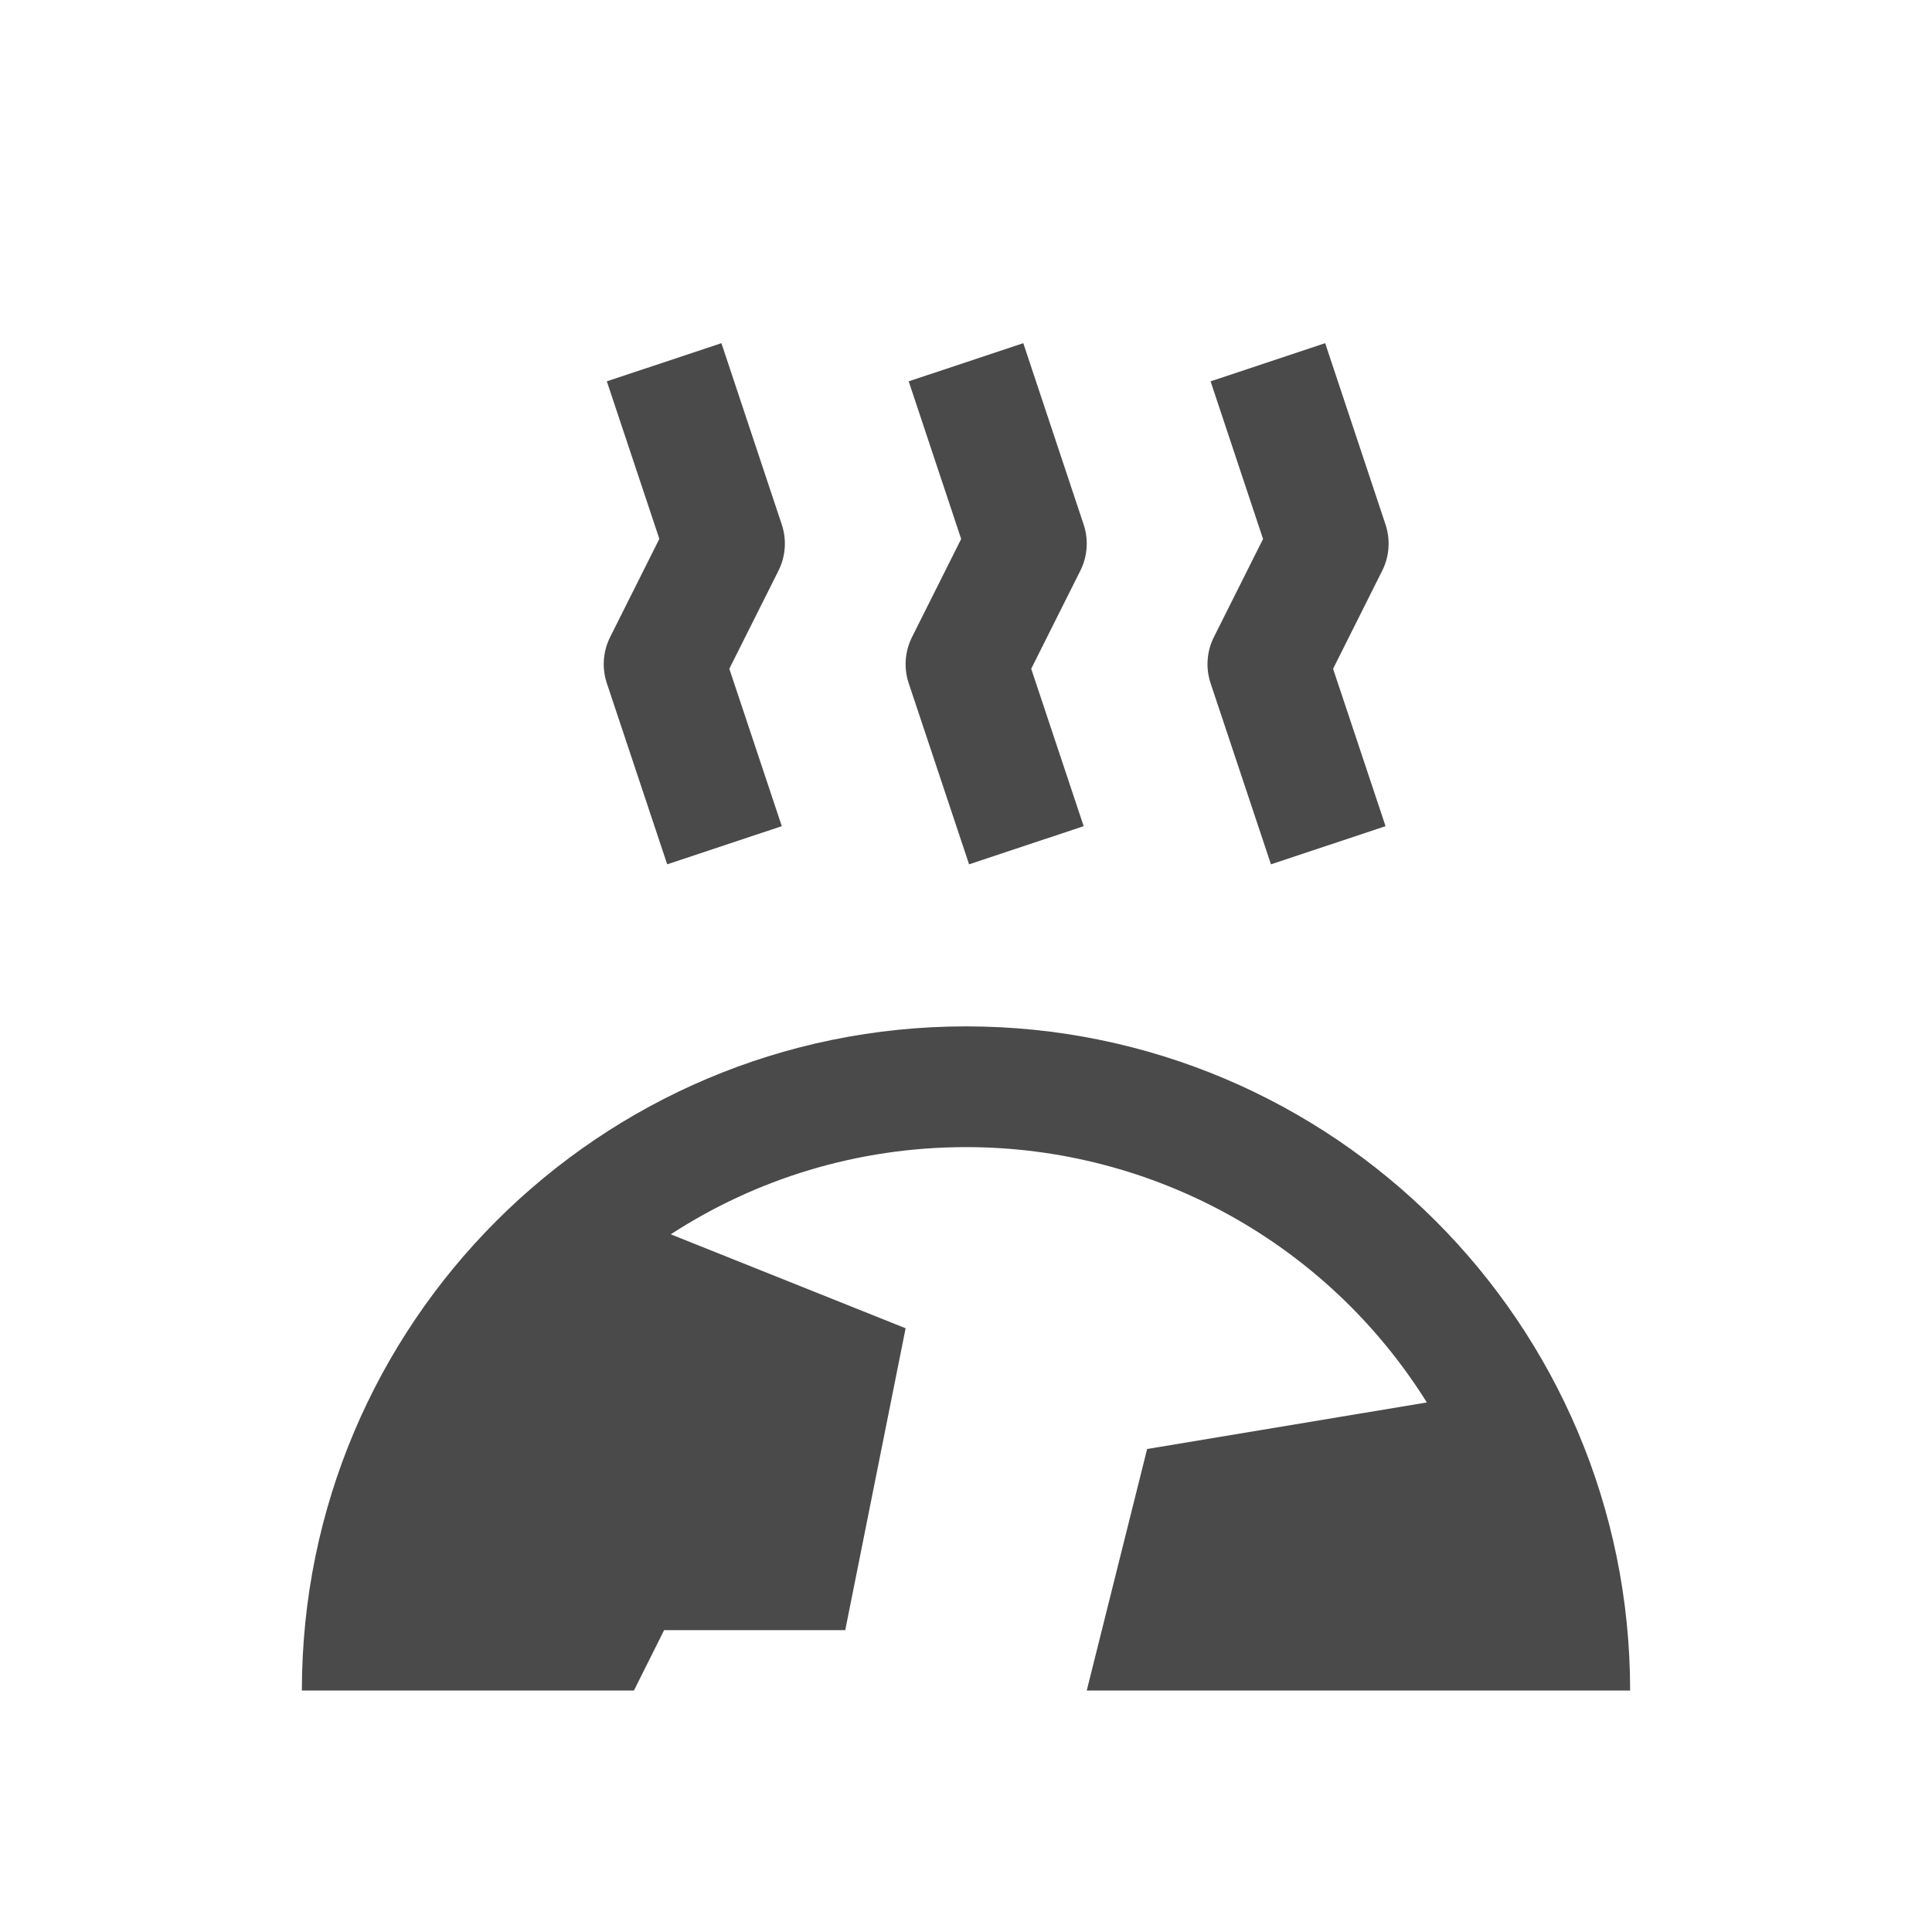
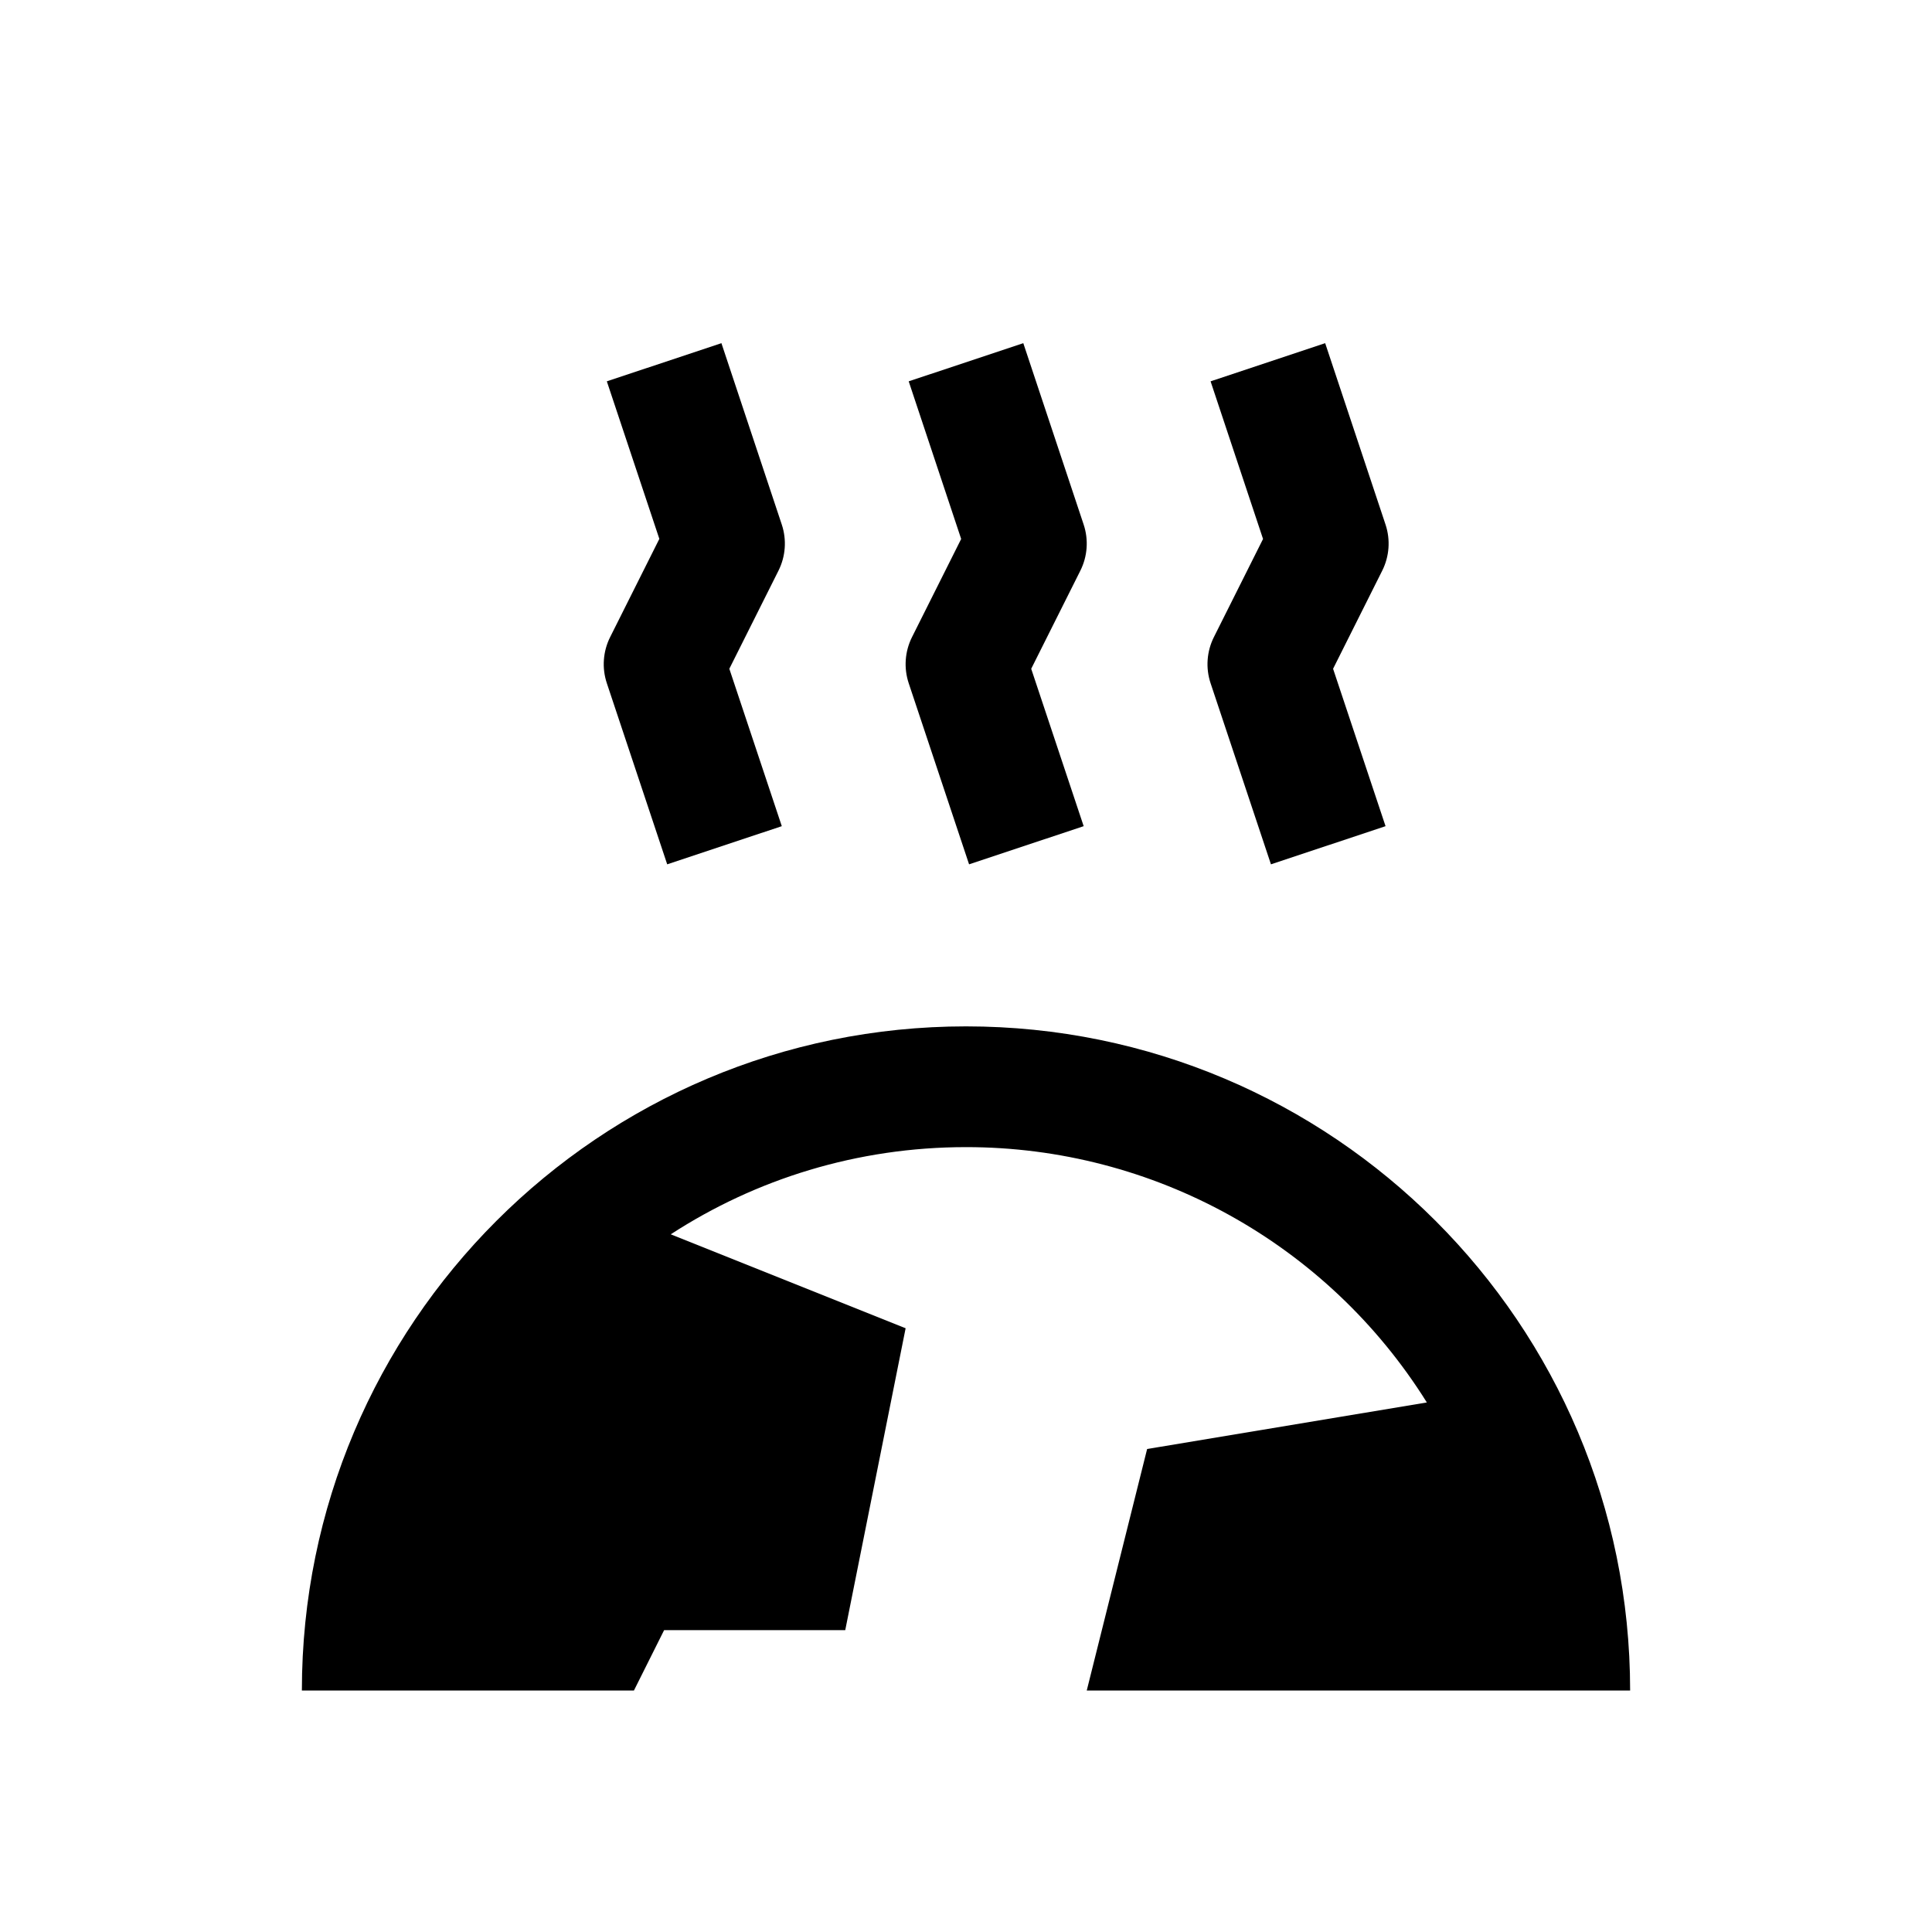
<svg xmlns="http://www.w3.org/2000/svg" xmlns:xlink="http://www.w3.org/1999/xlink" width="32" height="32" viewBox="0 0 32 32">
  <defs>
    <path id="a" d="M10.5 28H5c0-6.075 4.925-11 11-11s11 4.925 11 11h-9l1-4 4.633-.771A8.994 8.994 0 0 0 16 19c-1.803 0-3.483.53-4.89 1.444L15 22l-1 5h-3l-.5 1zm4.551-21.684l1.898-.632 1 3.005a1 1 0 0 1-.055.763l-.814 1.625.869 2.607-1.898.632-1-3a1 1 0 0 1 .055-.764l.814-1.625-.869-2.611zm-4.13 2.61l-.87-2.61 1.898-.632 1 3.005a1 1 0 0 1-.055.763l-.814 1.625.869 2.607-1.898.632-1-3a1 1 0 0 1 .055-.764l.814-1.625zm9.13-2.61l1.898-.632 1 3.005a1 1 0 0 1-.055.763l-.814 1.625.869 2.607-1.898.632-1-3a1 1 0 0 1 .055-.764l.814-1.625-.869-2.611z" />
  </defs>
-   <use fill="#4A4A4A" fill-rule="nonzero" xlink:href="#a" />
+   <use fill-rule="nonzero" xlink:href="#a" />
</svg>
